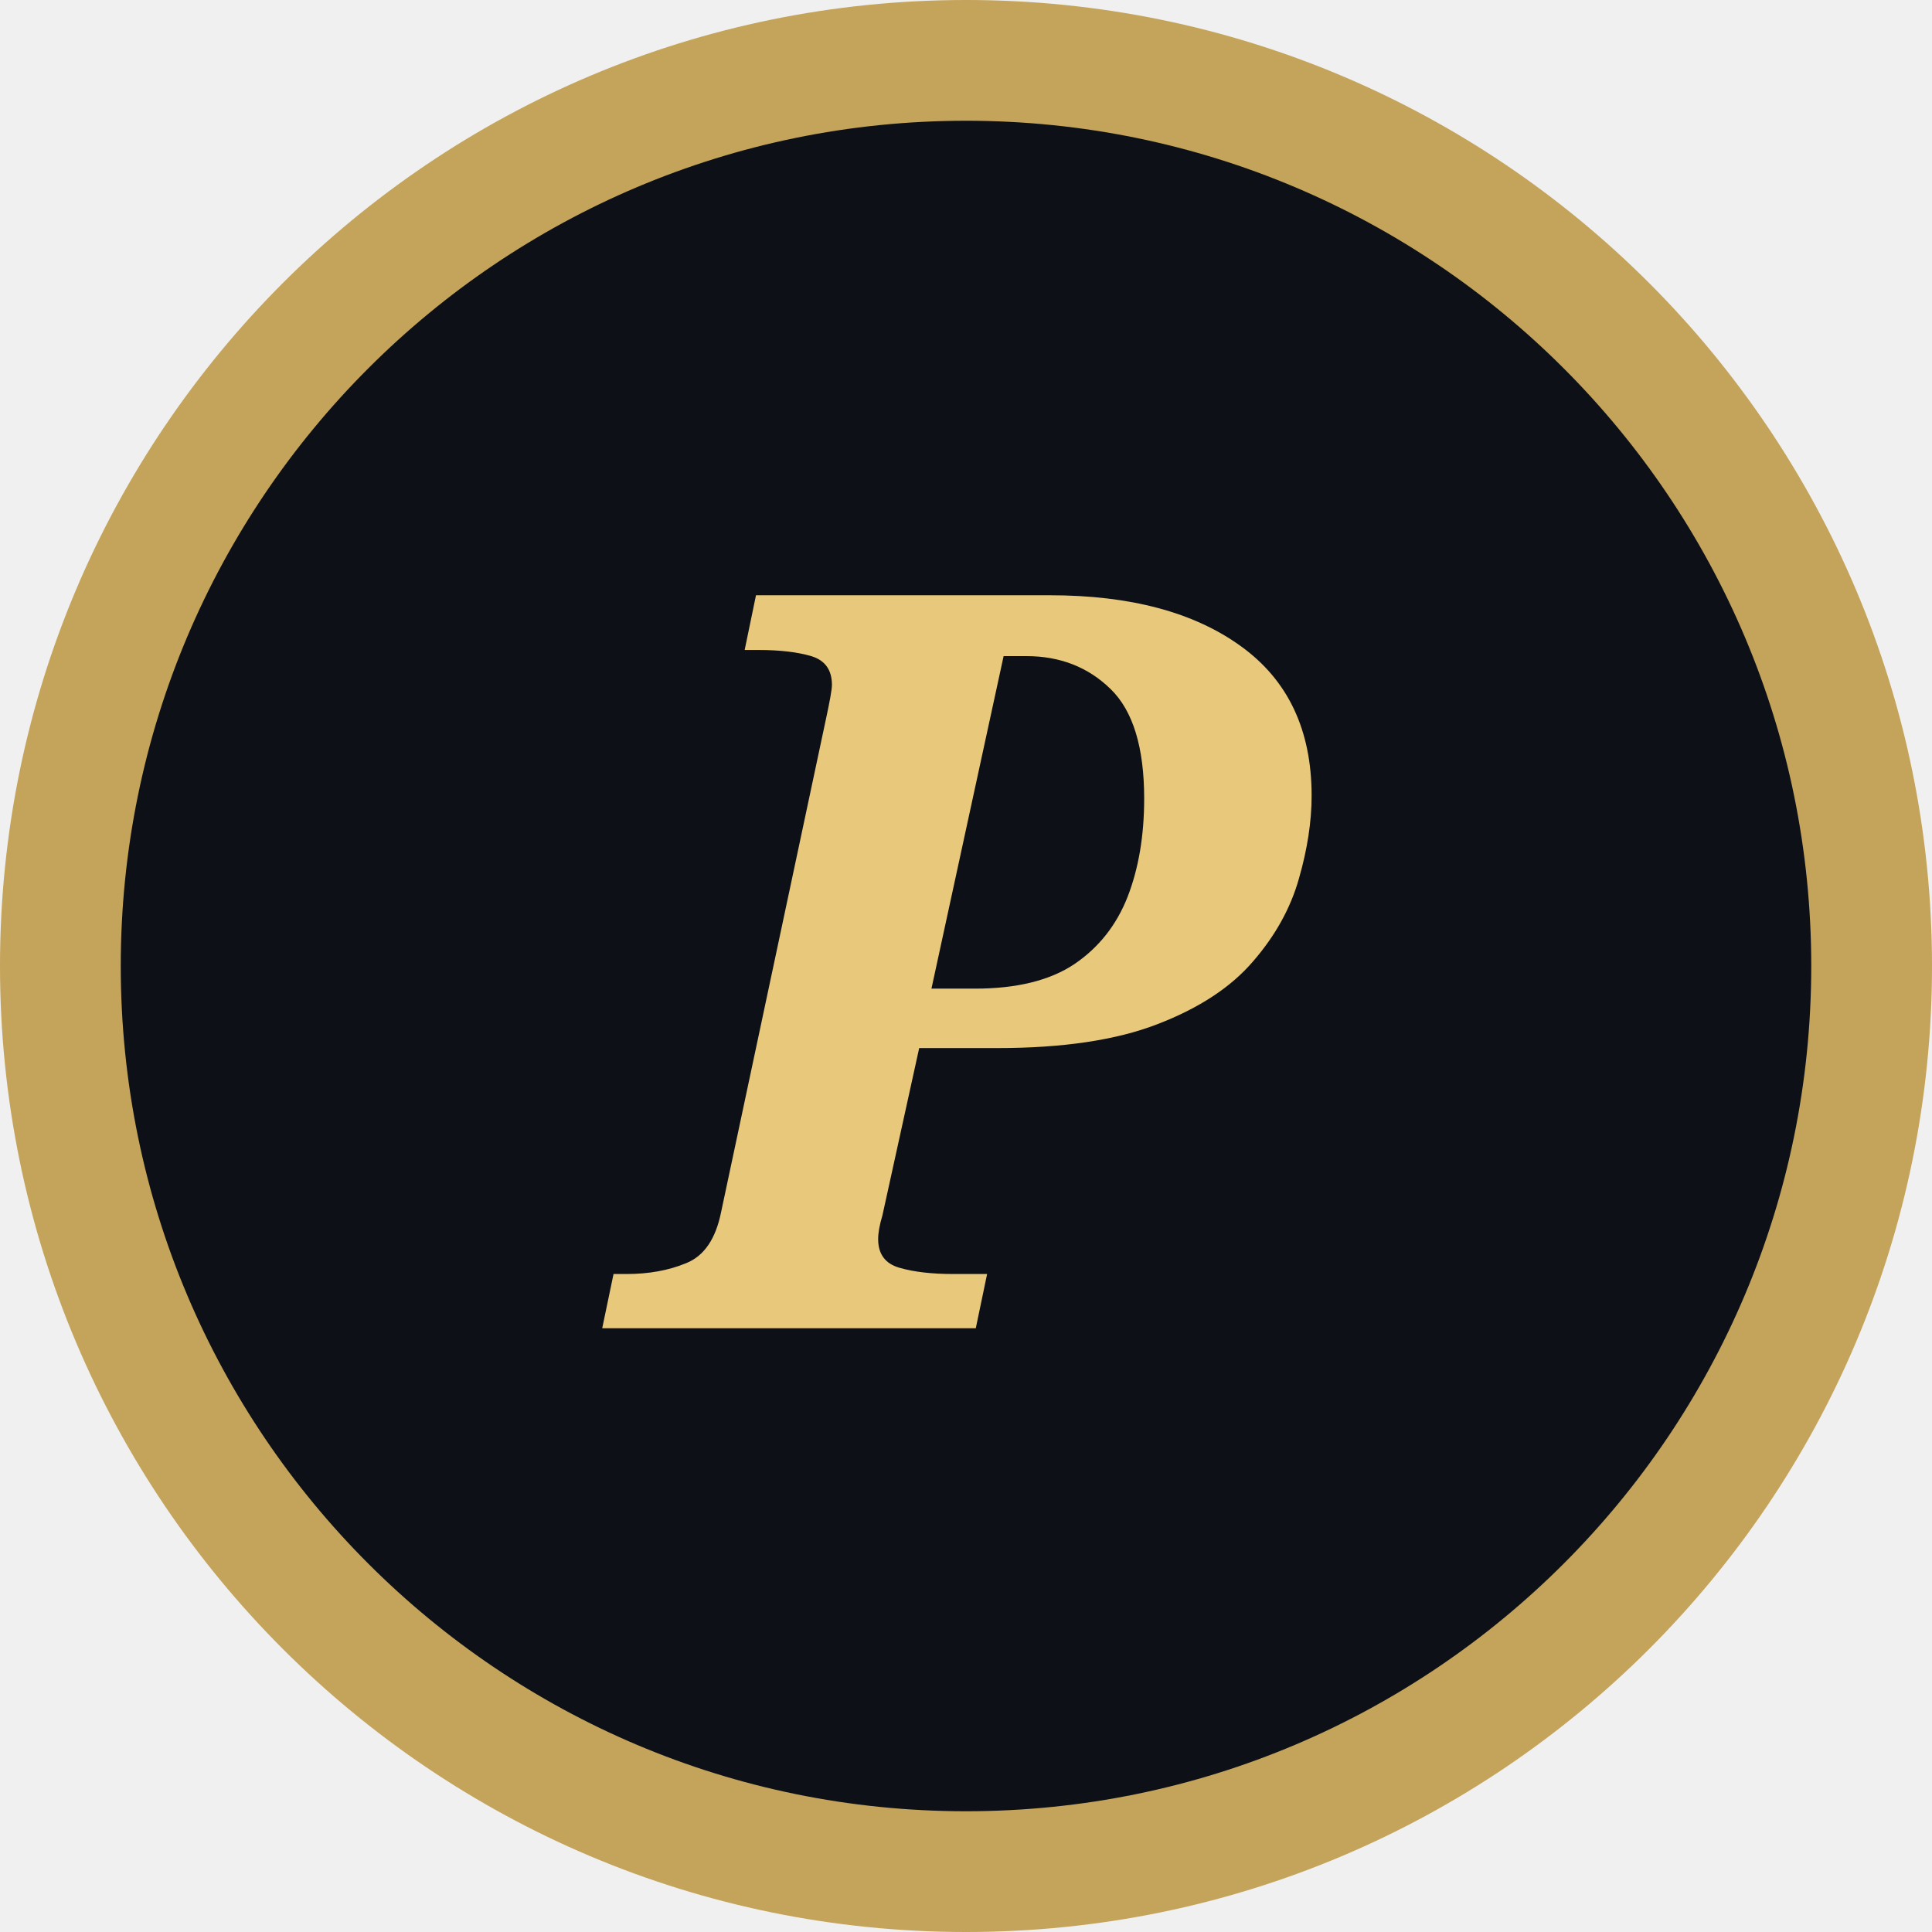
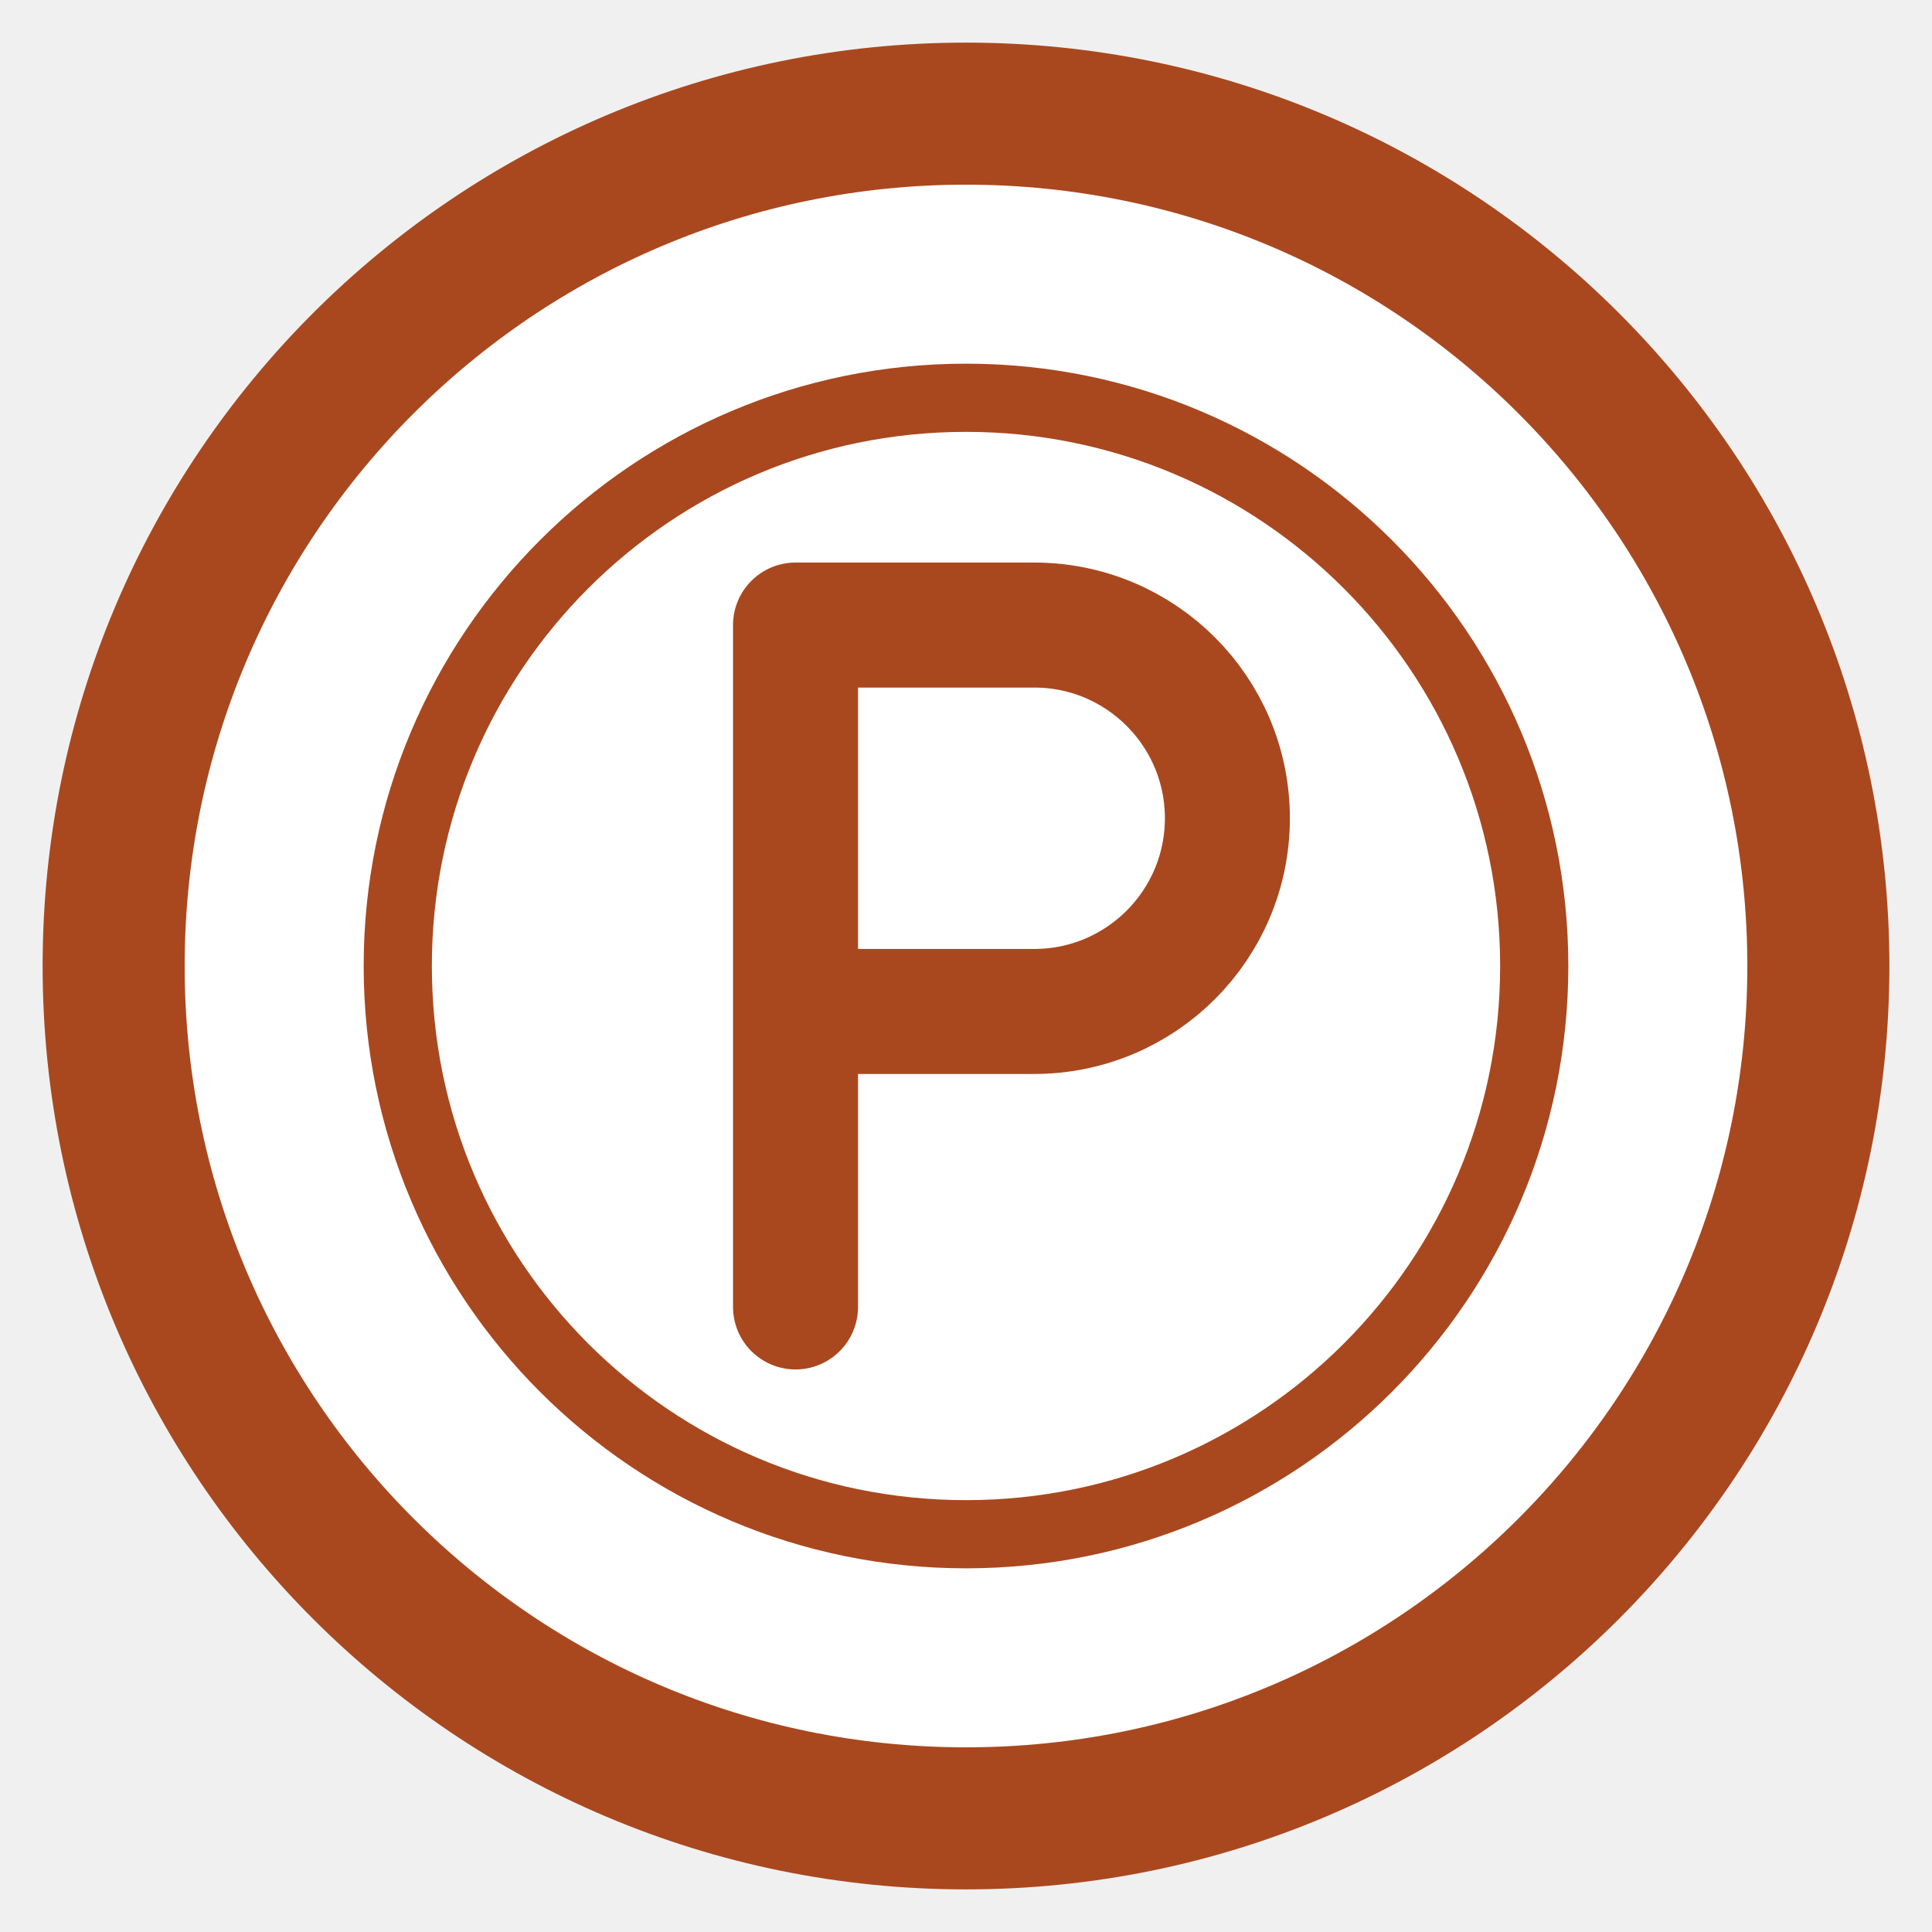
- <svg xmlns="http://www.w3.org/2000/svg" viewBox="0 0 64 64">
-   <circle cx="32" cy="32" r="30" fill="#0d1117" stroke="#C4A35A" stroke-width="4" />
-   <text x="32" y="44" text-anchor="middle" font-family="Georgia, serif" font-style="italic" font-weight="700" font-size="34" fill="#e8c87a">P</text>
+ <svg xmlns="http://www.w3.org/2000/svg" viewBox="0 0 34 34">
+   <circle cx="17" cy="17" r="15" fill="#fff" stroke="#A9481F" stroke-width="2.5" />
+   <circle cx="17" cy="17" r="10" fill="none" stroke="#A9481F" stroke-width="1.2" />
+   <path d="M14 23V11h4.2a3.4 3.4 0 0 1 0 6.8H14" fill="none" stroke="#A9481F" stroke-width="2.2" stroke-linecap="round" stroke-linejoin="round" />
</svg>
